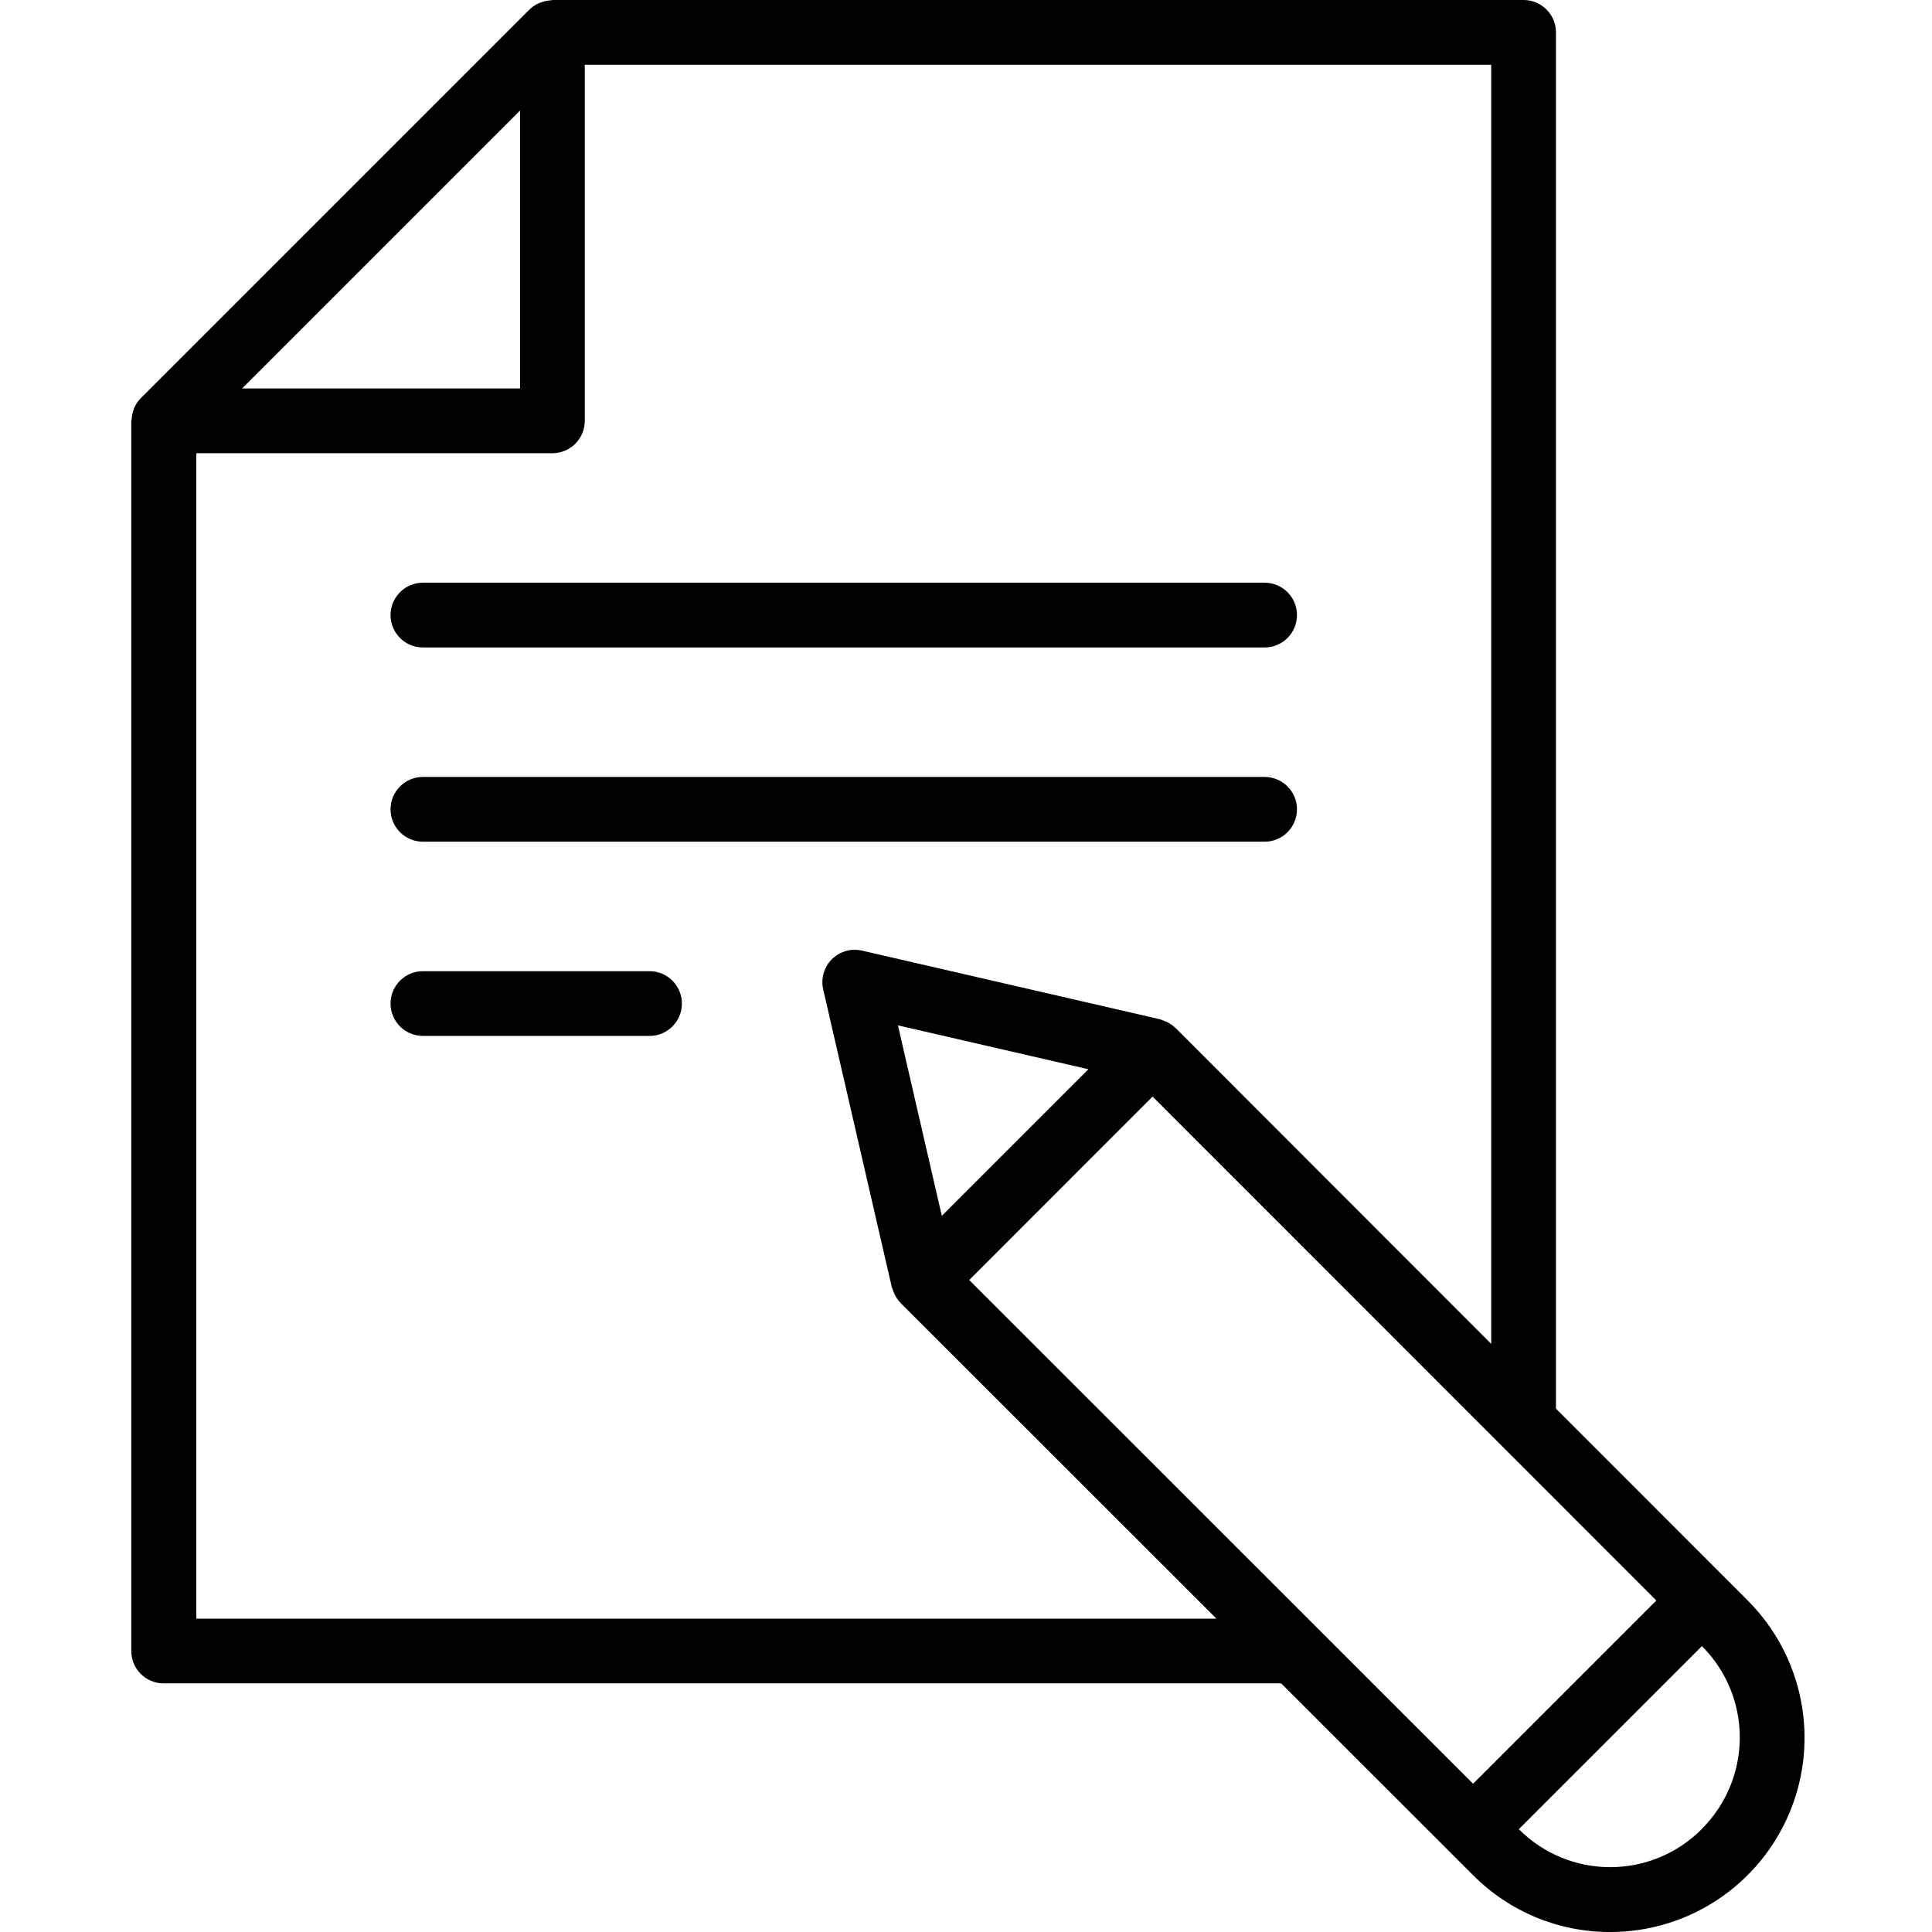
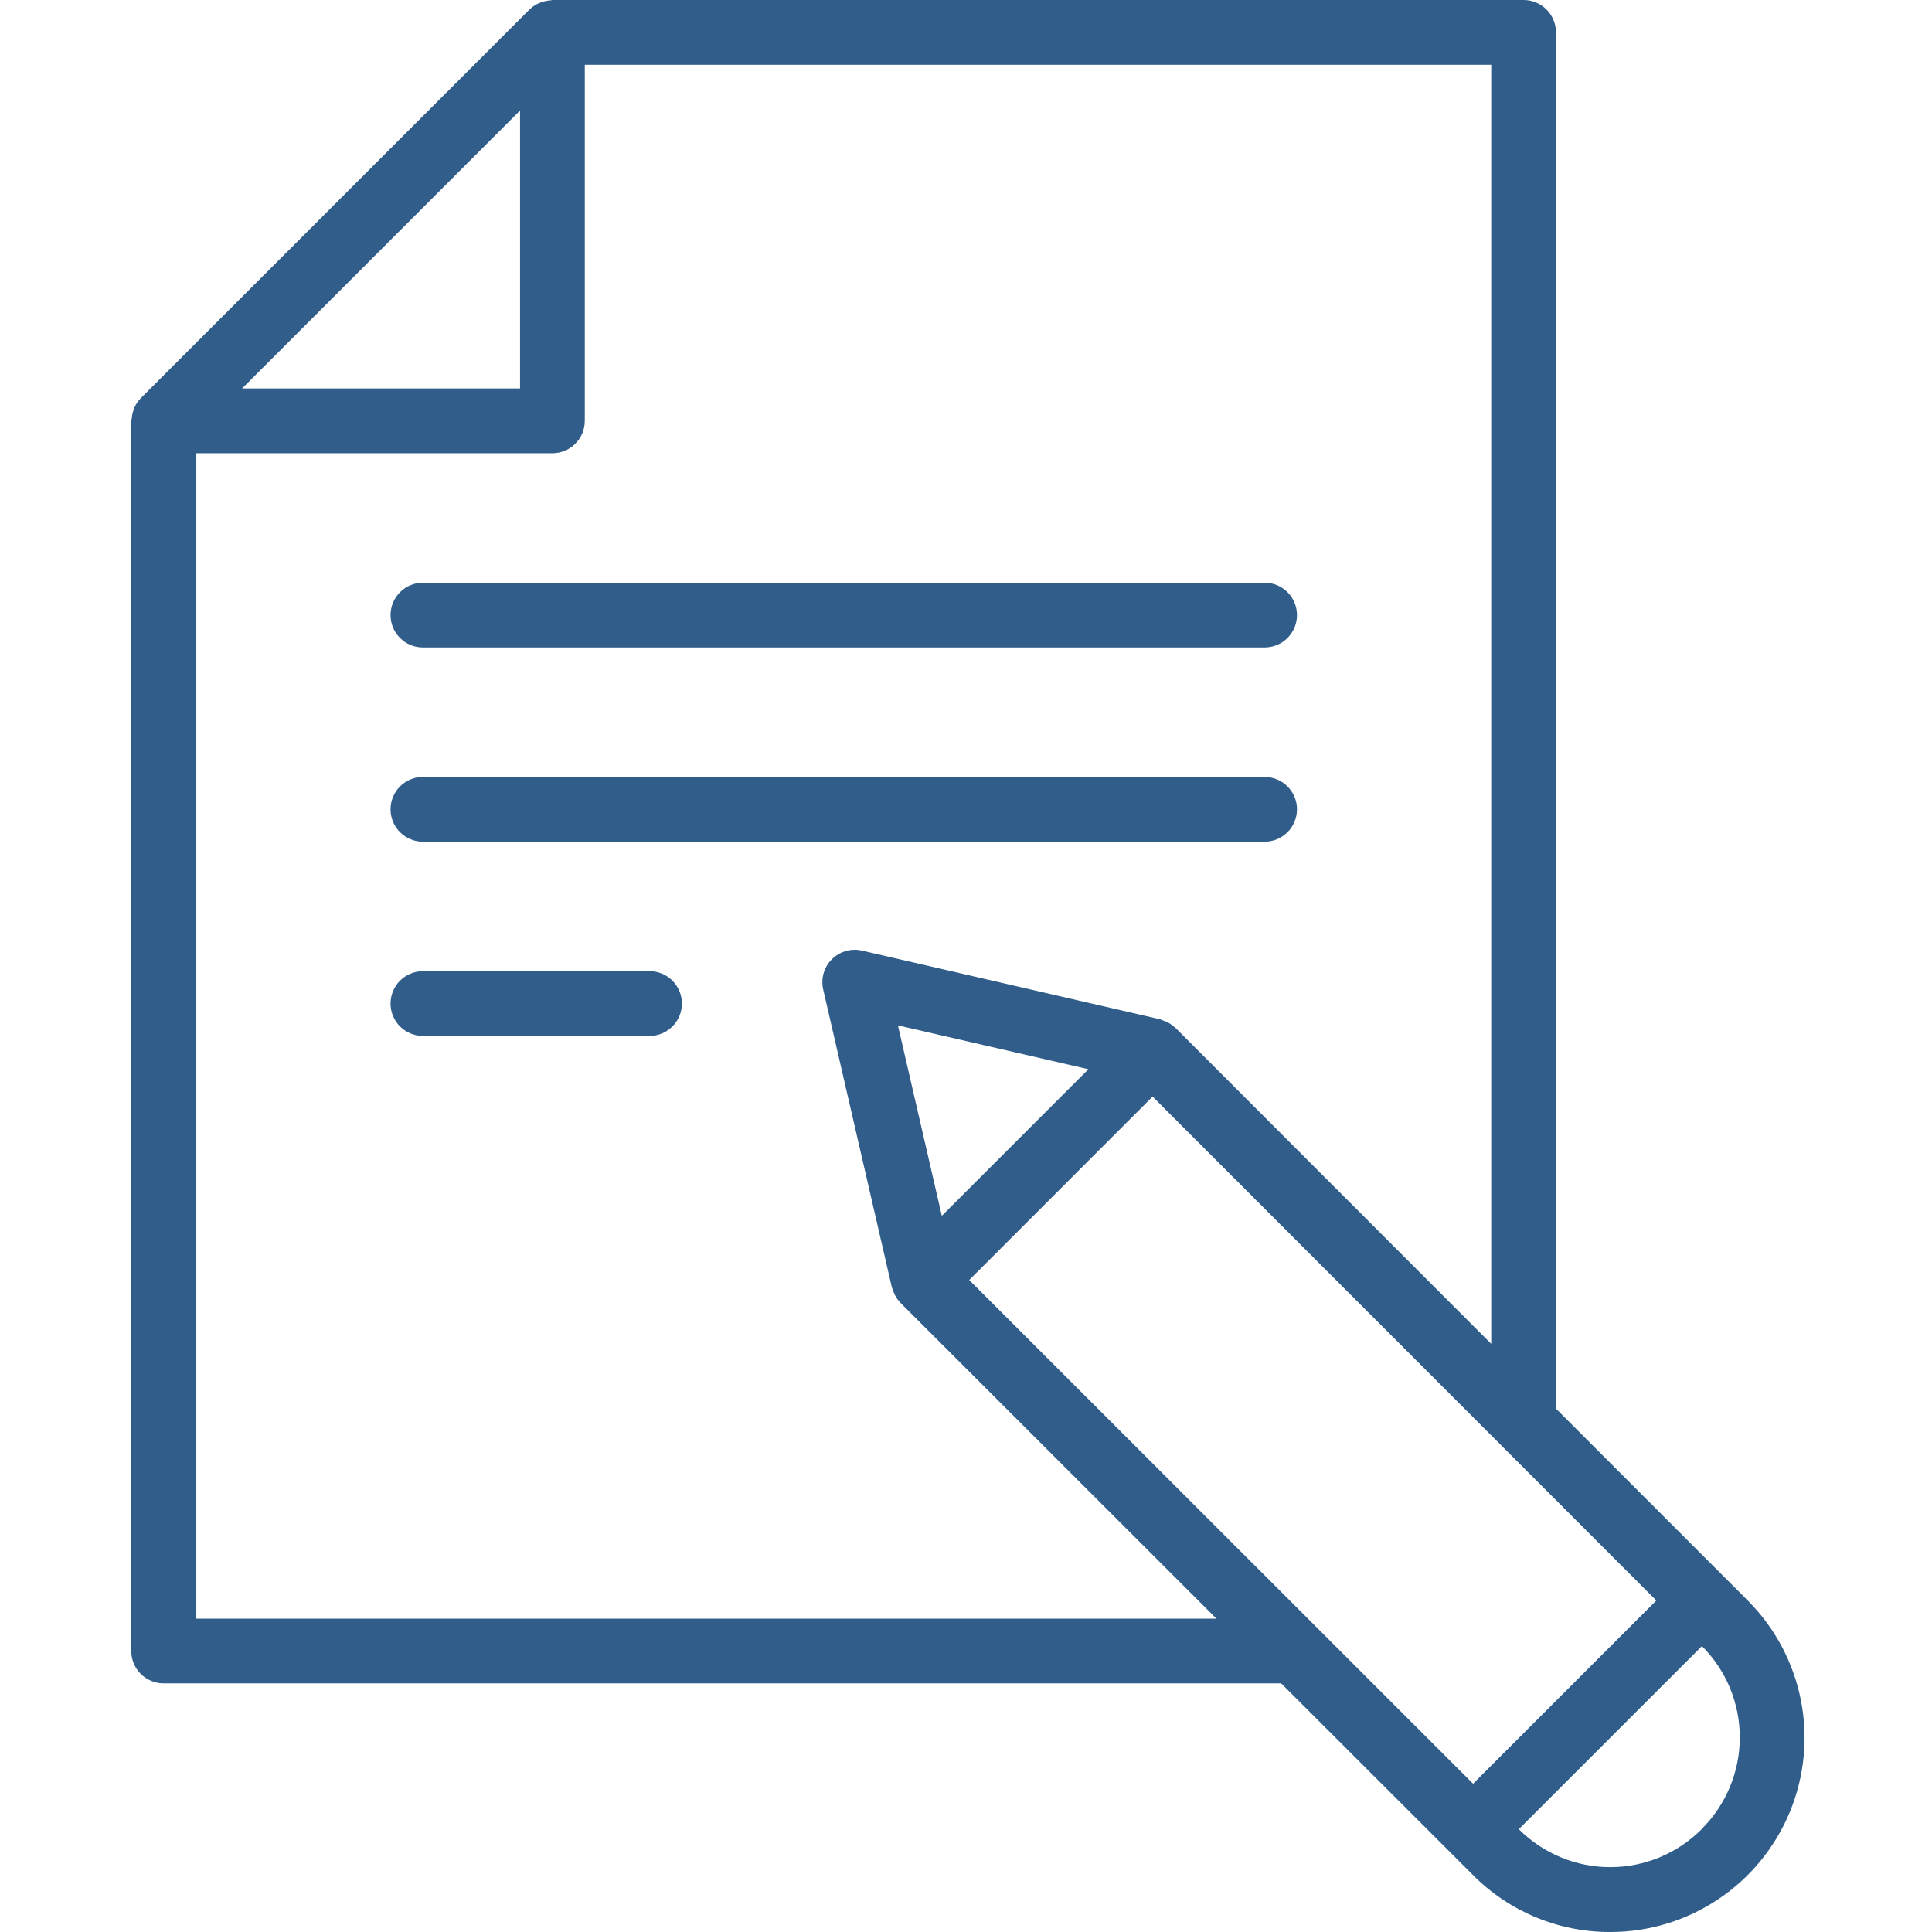
- <svg xmlns="http://www.w3.org/2000/svg" height="477pt" viewBox="-32 0 477 477.44" width="477pt">
-   <path d="m399.629 395.457-47.336-47.352v-340.105c0-4.418-3.582-8-8-8h-240c-.152 0-.297.078-.449.09-.734.035-1.461.184-2.152.43-.234.07-.469.152-.695.25-.891.383-1.703.926-2.398 1.598l-96 96c-.672.68-1.215 1.473-1.602 2.344-.113.25-.176.496-.266.754-.23.664-.367 1.355-.406 2.055 0 .176-.105.328-.105.504v303.977c0 4.418 3.582 8 8 8h276.176l47.344 47.32c8.965 9.066 21.195 14.152 33.945 14.121 19.434.016 36.957-11.688 44.391-29.645 7.43-17.953 3.305-38.617-10.453-52.34zm-67.816 45.344-124.52-124.48 45.32-45.328 124.48 124.527zm-131.289-140.344-10.848-47.066 47.074 10.84zm-104.23-273.145v68.688h-68.688zm-80 372.688v-288h88c4.418 0 8-3.582 8-8v-88h224v316.098l-78.016-78.074-.09-.055c-.66-.629-1.422-1.141-2.254-1.512-.227-.098-.441-.168-.664-.25-.281-.125-.566-.234-.859-.328l-73.598-16.957c-2.691-.625-5.512.184-7.465 2.133-1.953 1.953-2.758 4.777-2.137 7.465l16.961 73.602c.094.293.203.582.328.863.082.215.145.43.25.648.367.844.887 1.617 1.527 2.277l.039.066 78.07 78.023zm372 52.039c-5.984 6.004-14.113 9.379-22.59 9.379s-16.605-3.375-22.586-9.379l3.766-3.773 41.48-41.473c6.004 5.992 9.375 14.133 9.359 22.617-.012 8.484-3.406 16.613-9.43 22.59zm0 0" />
-   <path d="m72.293 160h208c4.418 0 8-3.582 8-8s-3.582-8-8-8h-208c-4.418 0-8 3.582-8 8s3.582 8 8 8zm0 0" />
-   <path d="m72.293 208h208c4.418 0 8-3.582 8-8s-3.582-8-8-8h-208c-4.418 0-8 3.582-8 8s3.582 8 8 8zm0 0" />
-   <path d="m128.293 240h-56c-4.418 0-8 3.582-8 8s3.582 8 8 8h56c4.418 0 8-3.582 8-8s-3.582-8-8-8zm0 0" />
+ <svg xmlns="http://www.w3.org/2000/svg" height="512px" viewBox="-32 0 477 477.44" width="512px" class="">
+   <g>
+     <path d="m399.629 395.457-47.336-47.352v-340.105c0-4.418-3.582-8-8-8h-240c-.152 0-.297.078-.449.09-.734.035-1.461.184-2.152.43-.234.07-.469.152-.695.25-.891.383-1.703.926-2.398 1.598l-96 96c-.672.68-1.215 1.473-1.602 2.344-.113.25-.176.496-.266.754-.23.664-.367 1.355-.406 2.055 0 .176-.105.328-.105.504v303.977c0 4.418 3.582 8 8 8h276.176l47.344 47.32c8.965 9.066 21.195 14.152 33.945 14.121 19.434.016 36.957-11.688 44.391-29.645 7.43-17.953 3.305-38.617-10.453-52.34zm-67.816 45.344-124.52-124.48 45.32-45.328 124.48 124.527zm-131.289-140.344-10.848-47.066 47.074 10.84zm-104.23-273.145v68.688h-68.688zm-80 372.688v-288h88c4.418 0 8-3.582 8-8v-88h224v316.098l-78.016-78.074-.09-.055c-.66-.629-1.422-1.141-2.254-1.512-.227-.098-.441-.168-.664-.25-.281-.125-.566-.234-.859-.328l-73.598-16.957c-2.691-.625-5.512.184-7.465 2.133-1.953 1.953-2.758 4.777-2.137 7.465l16.961 73.602c.094.293.203.582.328.863.082.215.145.43.25.648.367.844.887 1.617 1.527 2.277l.039.066 78.07 78.023zm372 52.039c-5.984 6.004-14.113 9.379-22.59 9.379s-16.605-3.375-22.586-9.379l3.766-3.773 41.48-41.473c6.004 5.992 9.375 14.133 9.359 22.617-.012 8.484-3.406 16.613-9.43 22.59zm0 0" data-original="#000000" class="active-path" data-old_color="##22528" fill="#305D8A" />
+     <path d="m72.293 160h208c4.418 0 8-3.582 8-8s-3.582-8-8-8h-208c-4.418 0-8 3.582-8 8s3.582 8 8 8zm0 0" data-original="#000000" class="active-path" data-old_color="##22528" fill="#305D8A" />
+     <path d="m72.293 208h208c4.418 0 8-3.582 8-8s-3.582-8-8-8h-208c-4.418 0-8 3.582-8 8s3.582 8 8 8zm0 0" data-original="#000000" class="active-path" data-old_color="##22528" fill="#305D8A" />
+     <path d="m128.293 240h-56c-4.418 0-8 3.582-8 8s3.582 8 8 8h56c4.418 0 8-3.582 8-8s-3.582-8-8-8zm0 0" data-original="#000000" class="active-path" data-old_color="##22528" fill="#305D8A" />
+   </g>
</svg>
